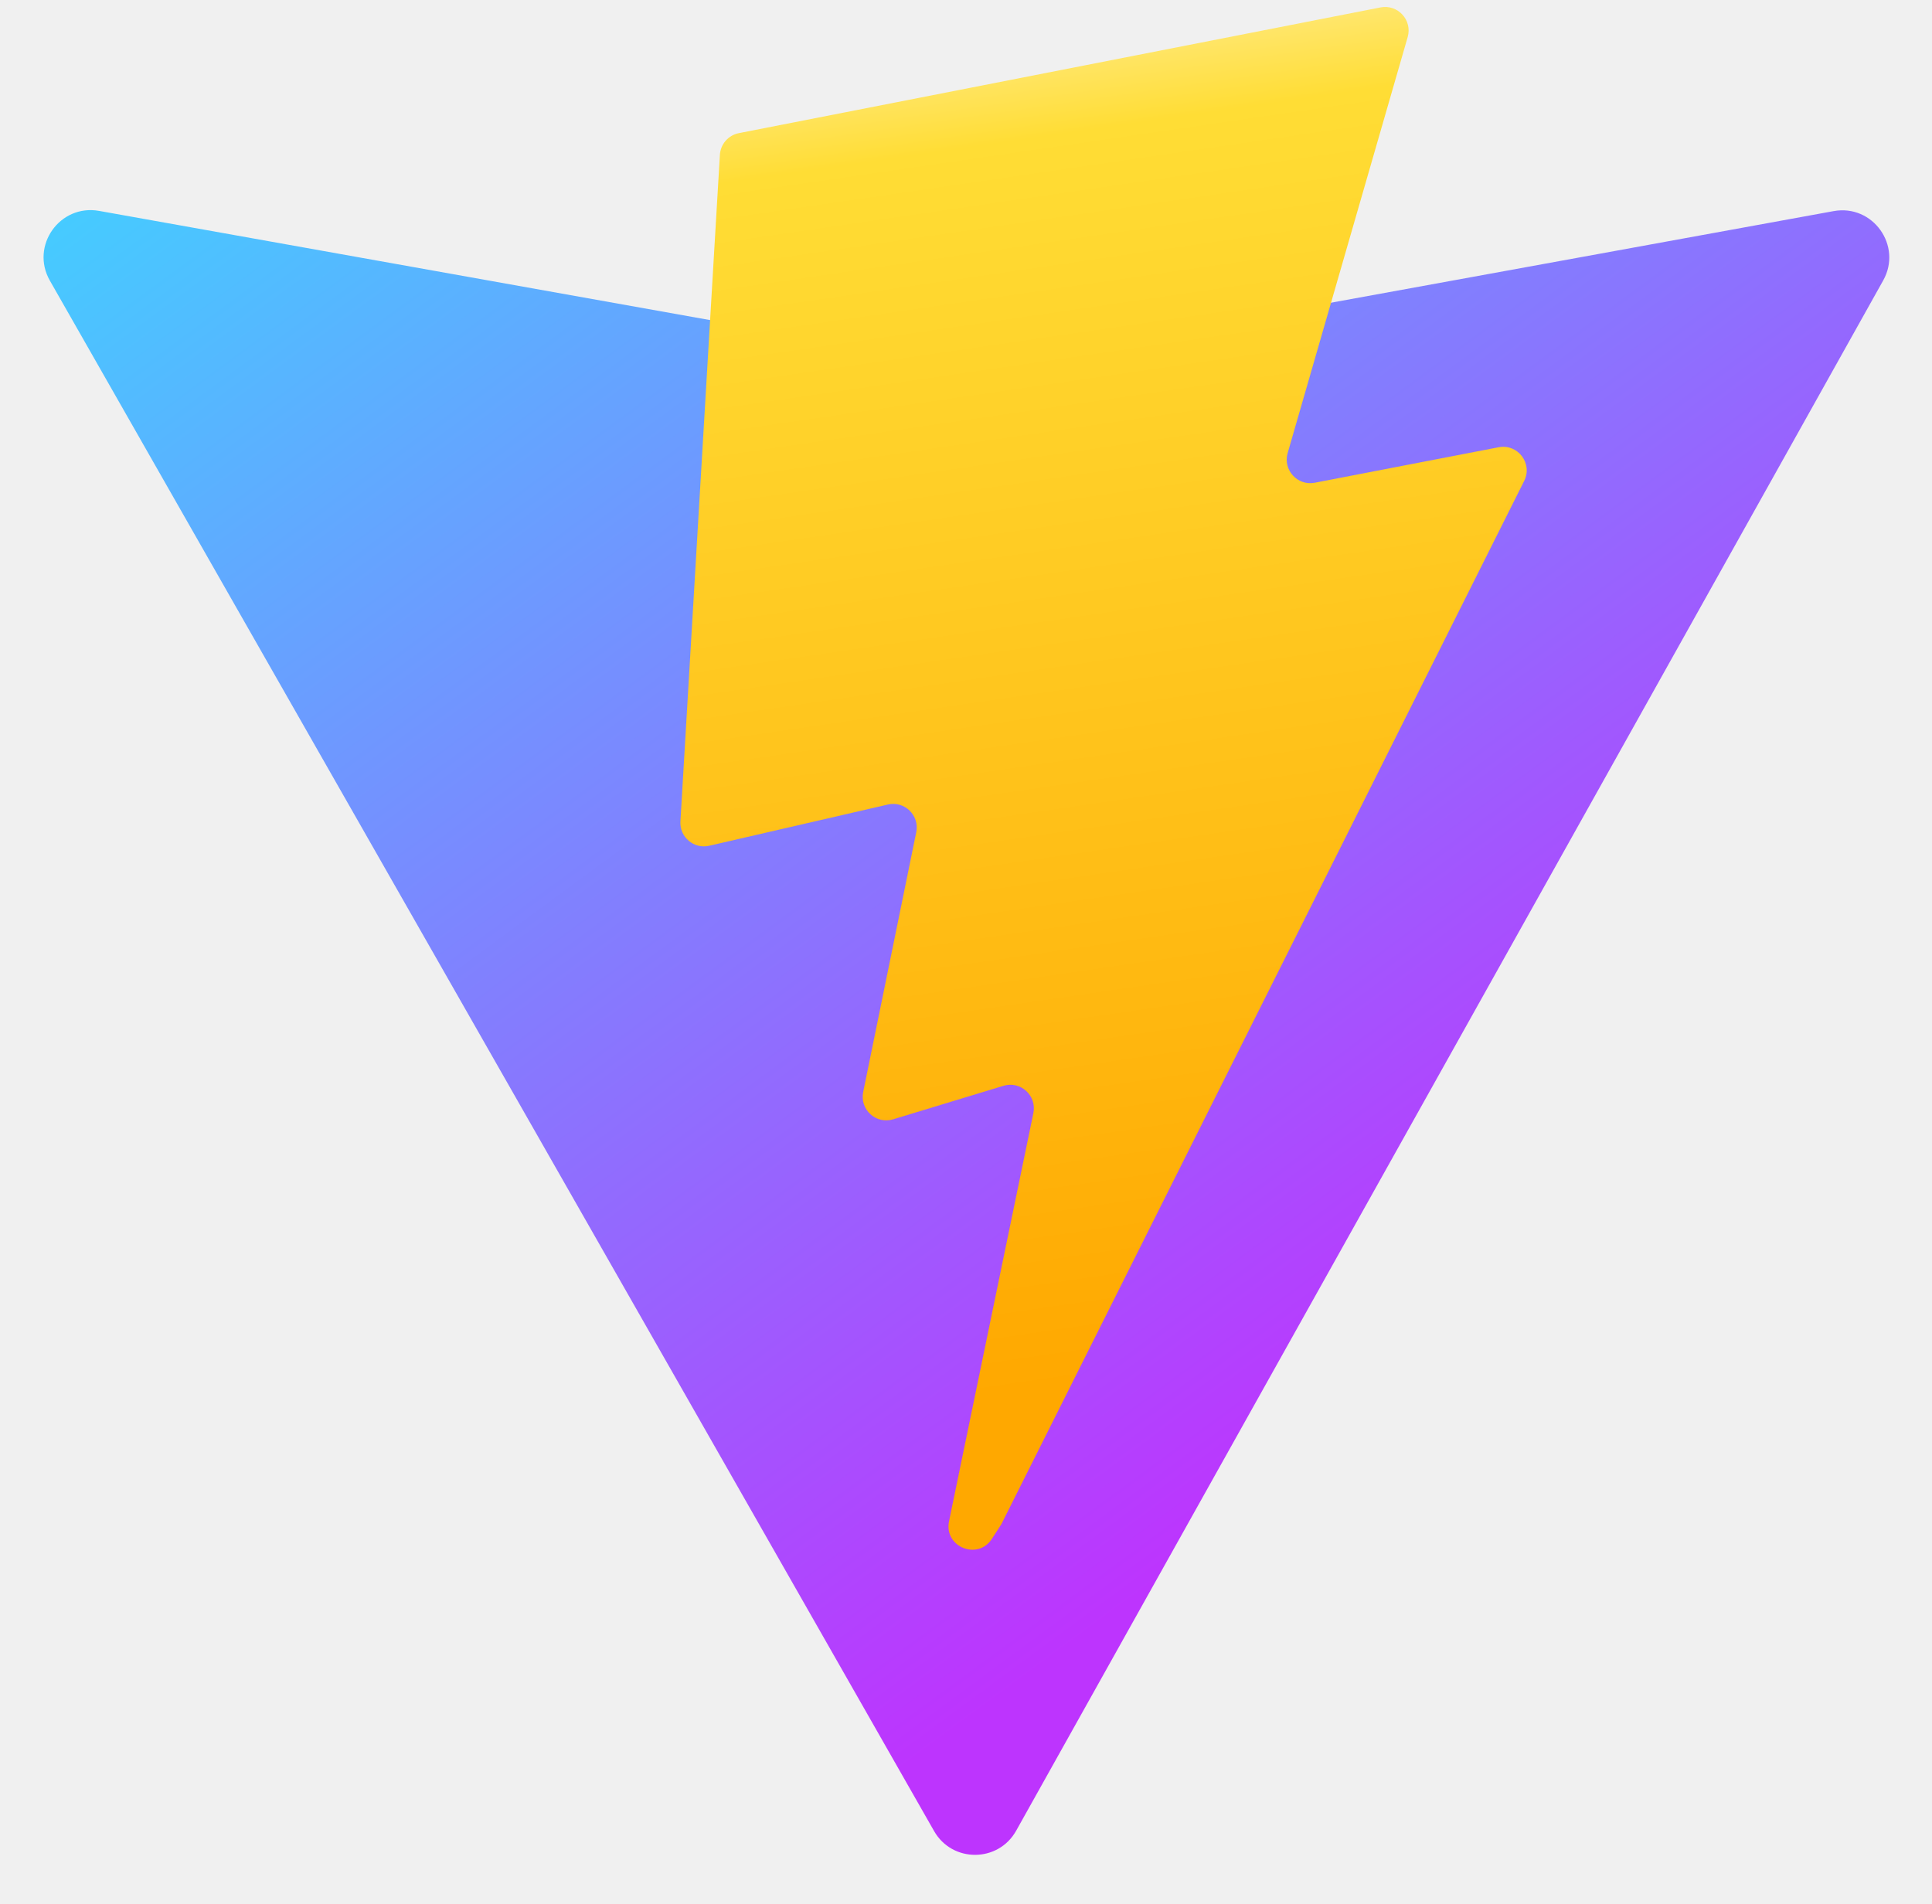
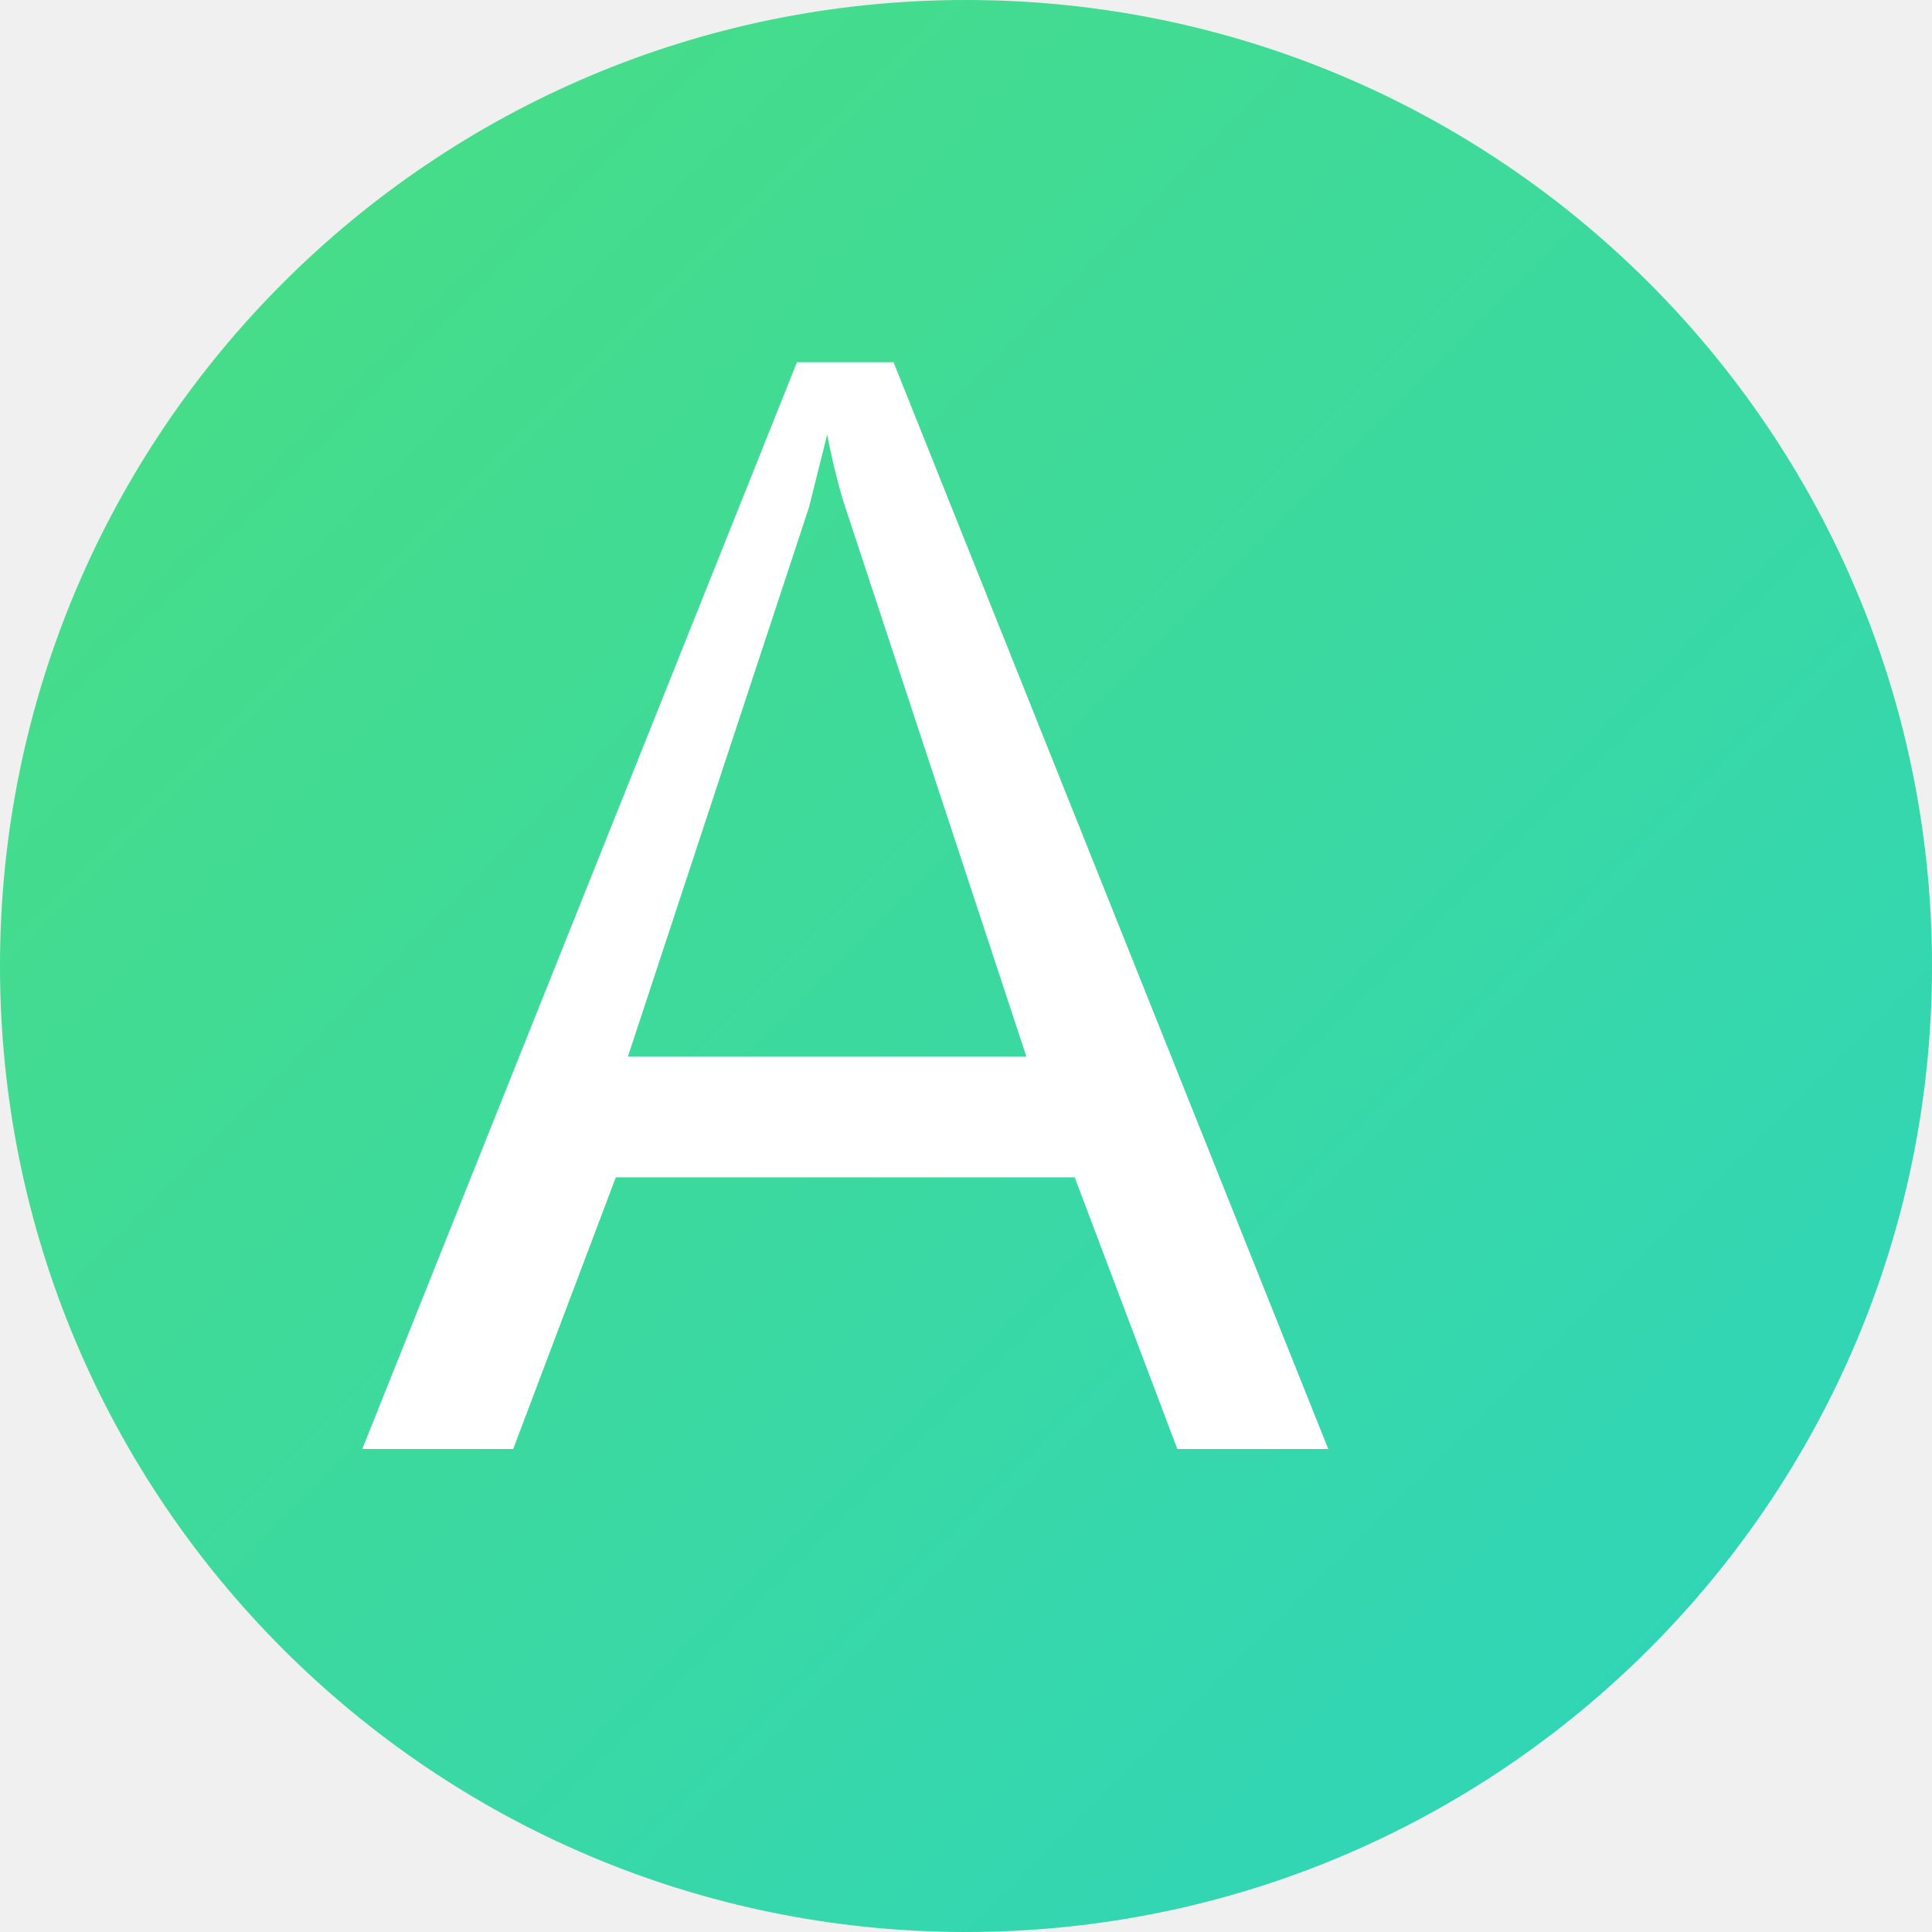
- <svg xmlns="http://www.w3.org/2000/svg" width="410" height="404" viewBox="0 0 410 404" fill="none">
-   <path d="M399.641 59.525L215.643 388.545C211.844 395.338 202.084 395.378 198.228 388.618L10.582 59.556C6.381 52.19 12.68 43.267 21.028 44.759L205.223 77.682C206.398 77.892 207.601 77.89 208.776 77.676L389.119 44.806C397.439 43.289 403.768 52.143 399.641 59.525Z" fill="url(#paint0_linear)" />
-   <path d="M292.965 1.574L156.801 28.255C154.563 28.694 152.906 30.59 152.771 32.866L144.395 174.33C144.198 177.662 147.258 180.248 150.51 179.498L188.42 170.749C191.967 169.931 195.172 173.055 194.443 176.622L183.18 231.775C182.422 235.487 185.907 238.661 189.532 237.56L212.947 230.446C216.577 229.344 220.065 232.527 219.297 236.242L201.398 322.875C200.278 328.294 207.486 331.249 210.492 326.603L212.5 323.5L323.454 102.072C325.312 98.365 322.108 94.137 318.036 94.923L279.014 102.454C275.347 103.161 272.227 99.746 273.262 96.158L298.731 7.867C299.767 4.273 296.636 0.855 292.965 1.574Z" fill="url(#paint1_linear)" />
+ <svg xmlns="http://www.w3.org/2000/svg" width="32" height="32" viewBox="0 0 32 32" fill="none">
+   <circle cx="16" cy="16" r="16" fill="url(#gradient)" />
+   <path d="M22 24h-2.5l-1.7-4.5h-7.6L8.5 24H6l7.2-18h1.6L22 24zm-5-6.5L14 8.4c-.1-.3-.2-.7-.3-1.2-.1.4-.2.8-.3 1.2L10.4 17.5h6.6z" fill="white" />
  <defs>
-     <linearGradient id="paint0_linear" x1="6" y1="33" x2="235" y2="344" gradientUnits="userSpaceOnUse">
-       <stop stop-color="#41D1FF" />
-       <stop offset="1" stop-color="#BD34FE" />
-     </linearGradient>
-     <linearGradient id="paint1_linear" x1="194.651" y1="8.818" x2="236.076" y2="292.989" gradientUnits="userSpaceOnUse">
-       <stop stop-color="#FFEA83" />
-       <stop offset="0.083" stop-color="#FFDD35" />
-       <stop offset="1" stop-color="#FFA800" />
+     <linearGradient id="gradient" x1="0" y1="0" x2="32" y2="32" gradientUnits="userSpaceOnUse">
+       <stop offset="0%" stop-color="#4ADE80" />
+       <stop offset="100%" stop-color="#2DD4BF" />
    </linearGradient>
  </defs>
</svg>
